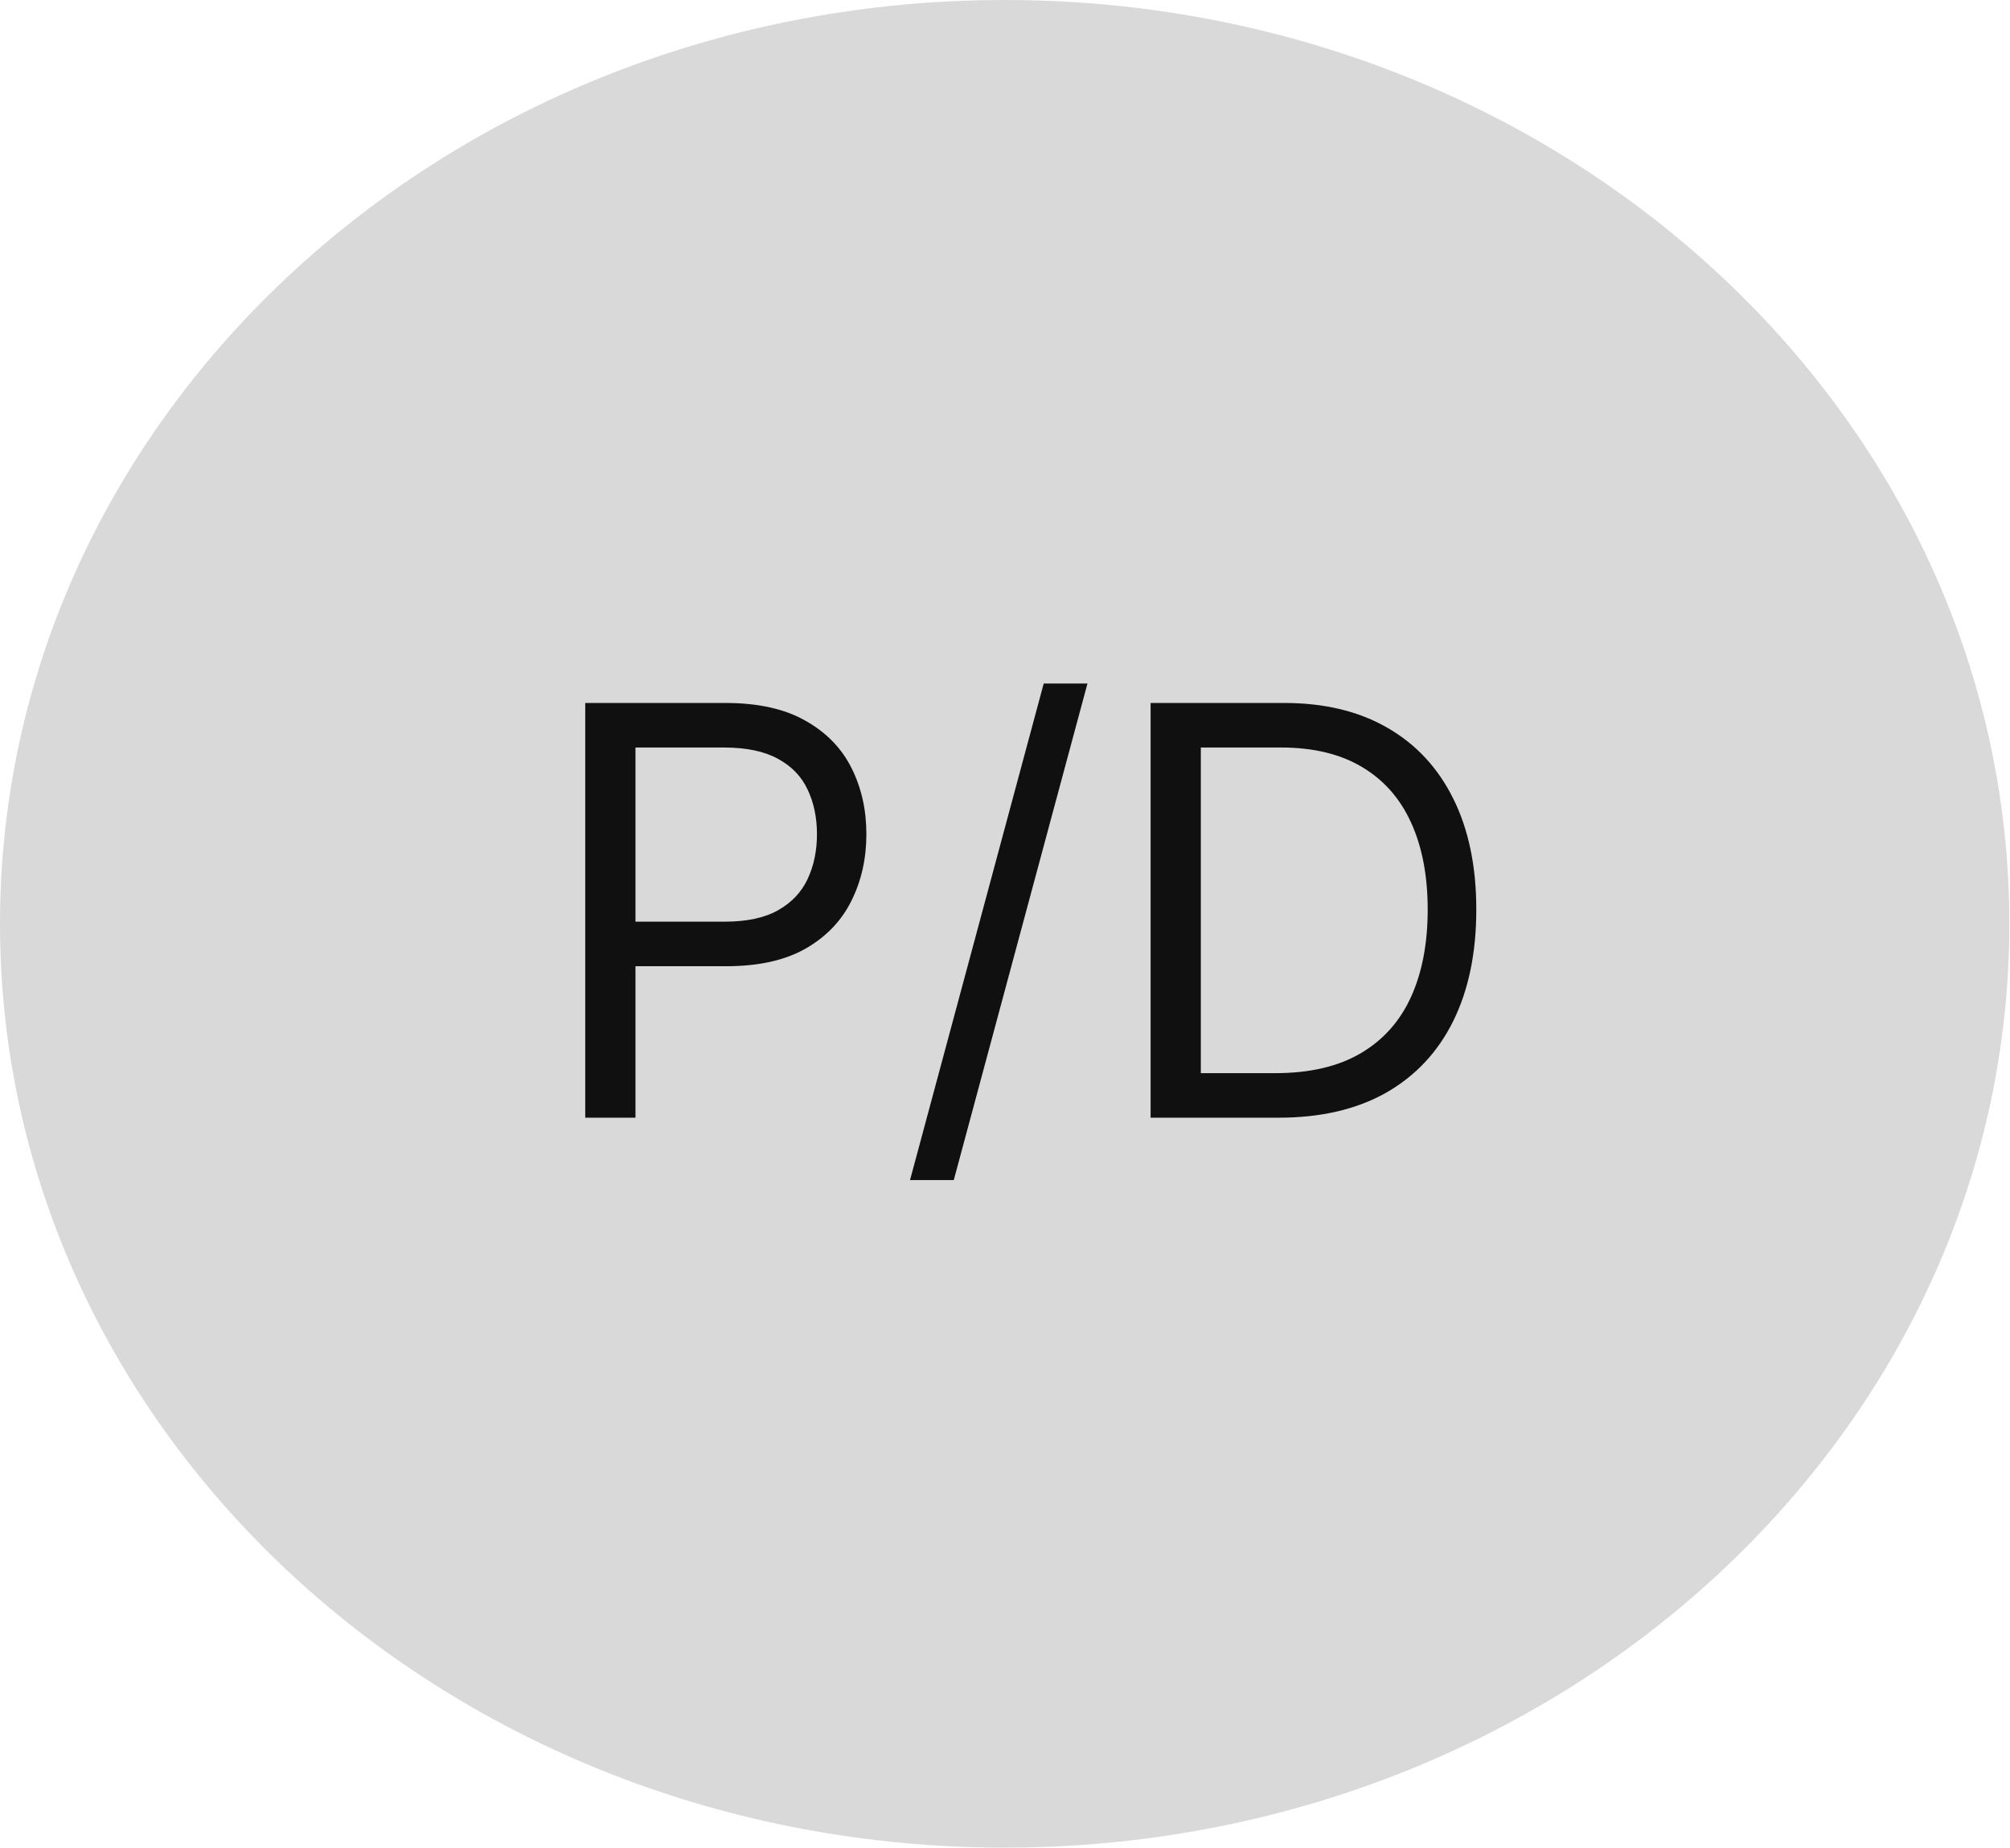
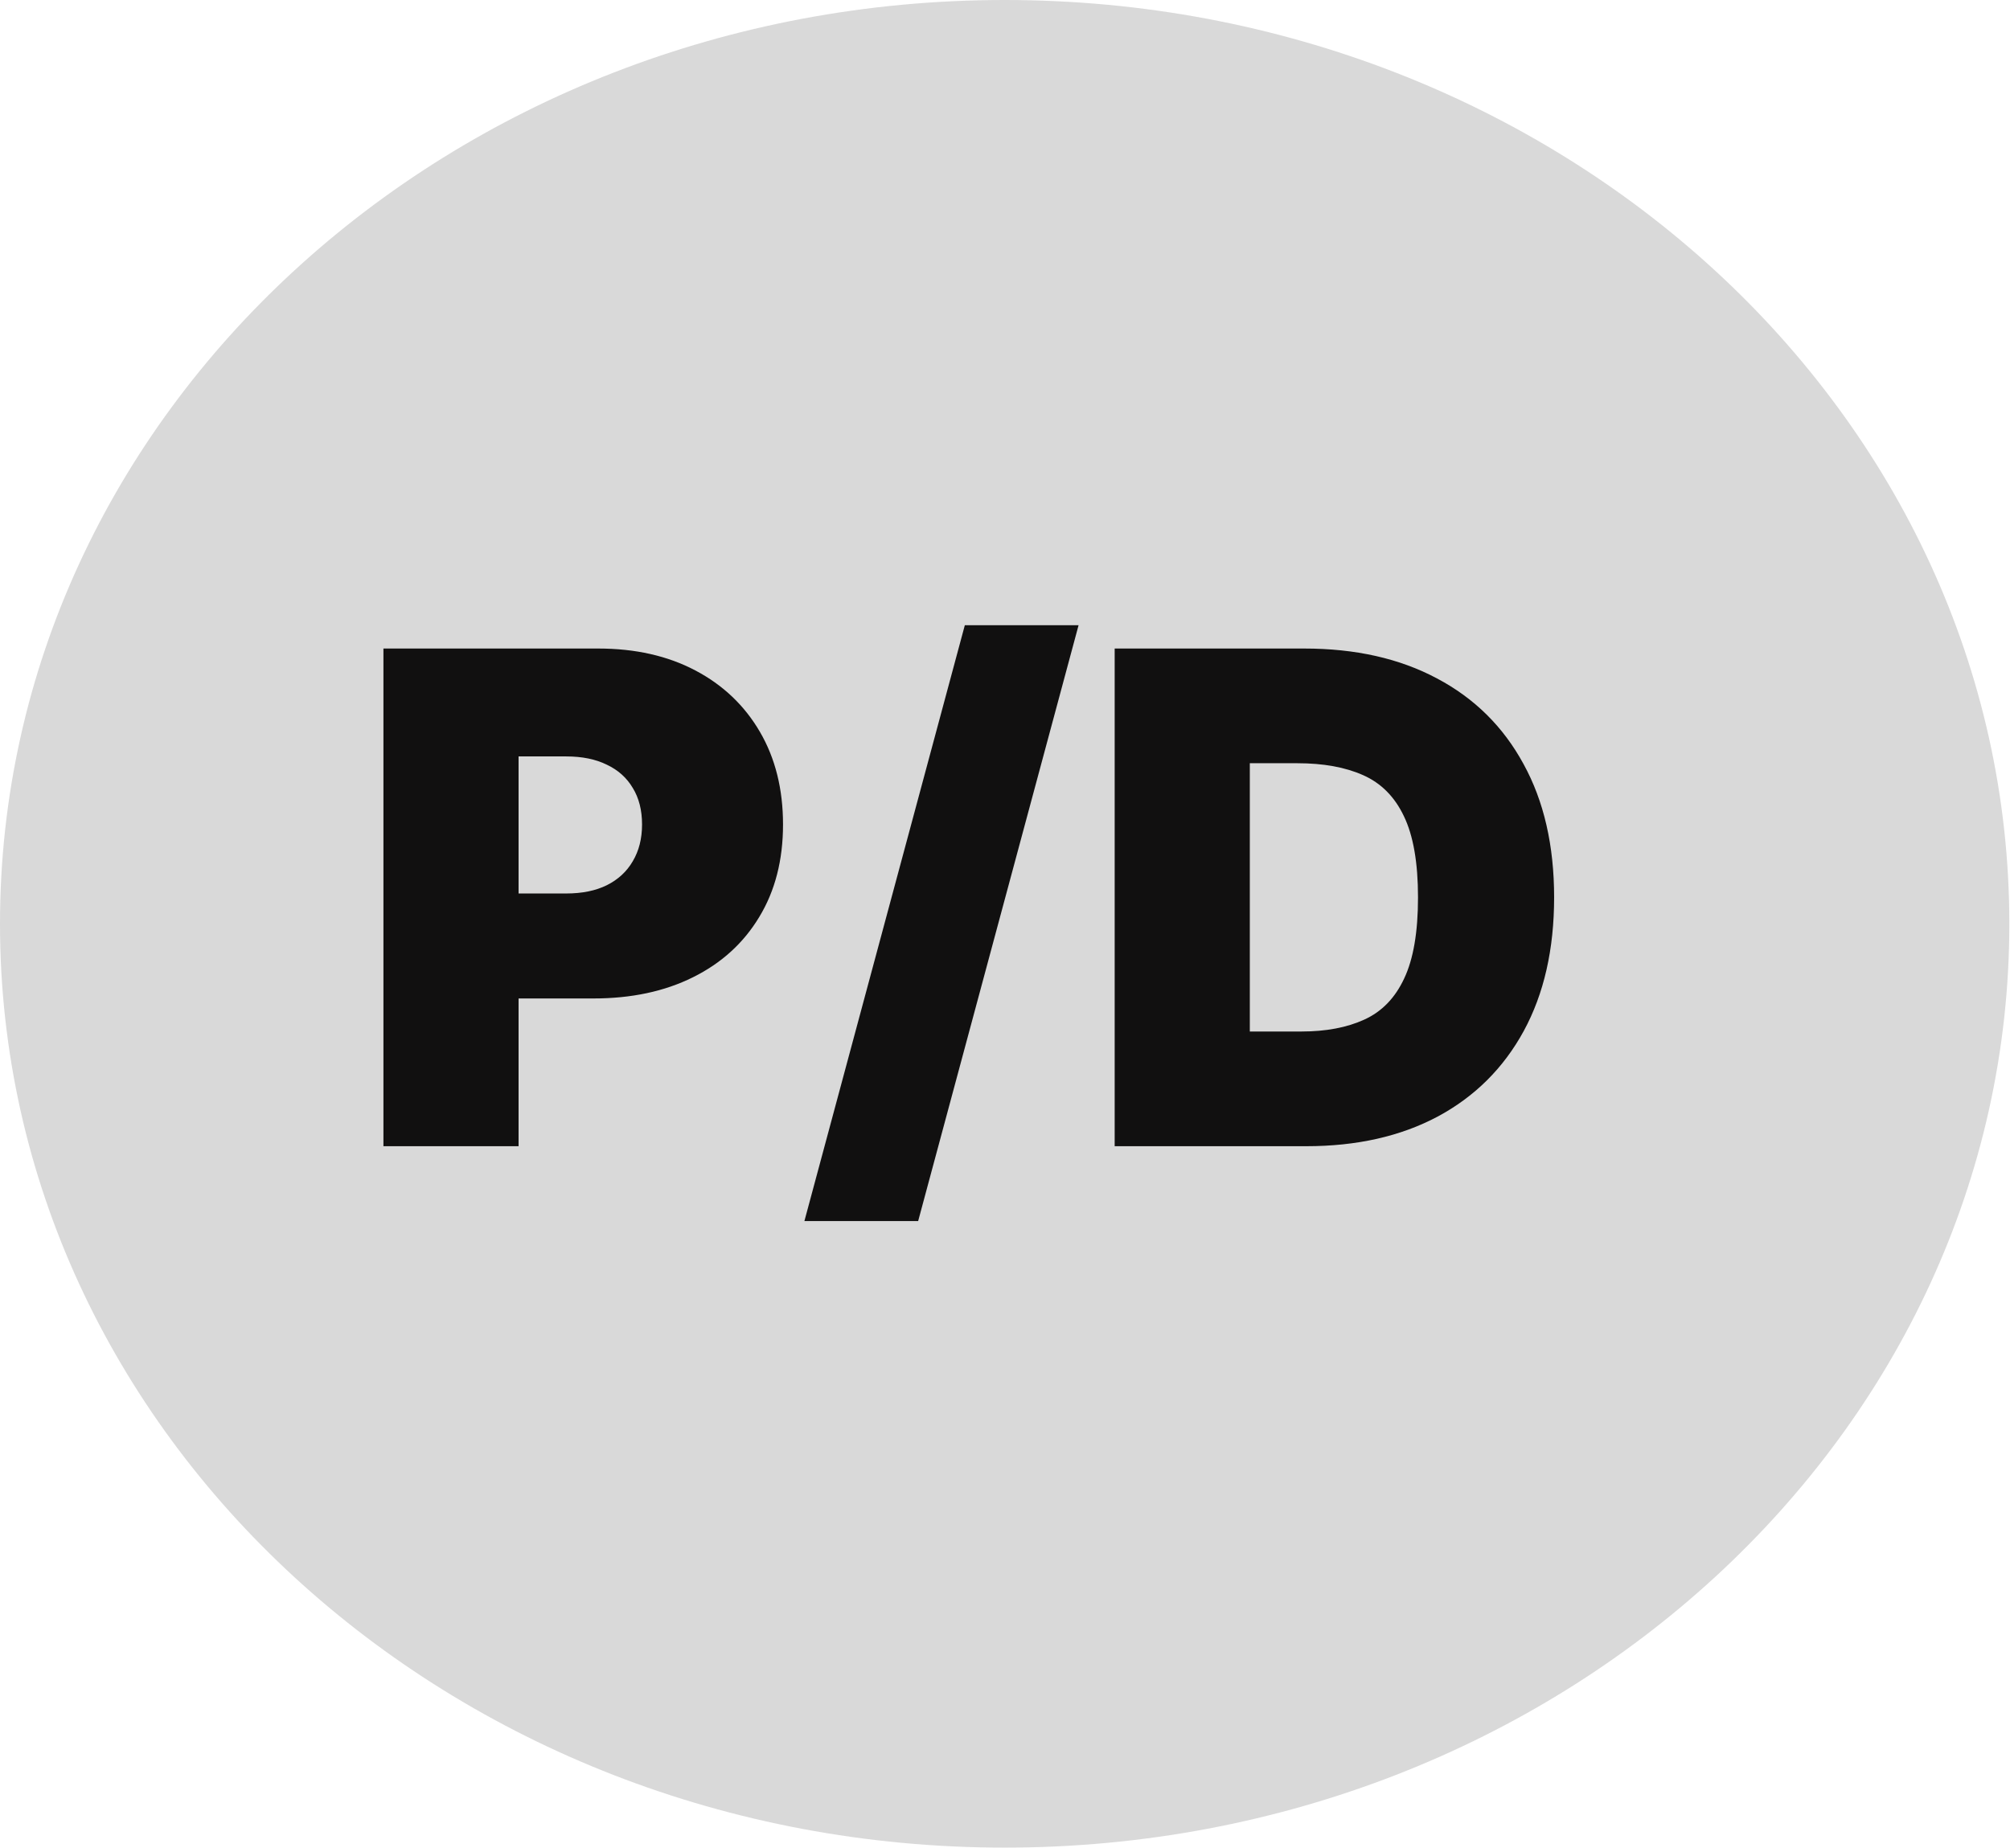
<svg xmlns="http://www.w3.org/2000/svg" width="1762" height="1620" viewBox="0 0 1762 1620" fill="none">
  <ellipse cx="880.71" cy="810" rx="880.71" ry="810" fill="#D9D9D9" />
-   <path d="M513.034 980V616.364H635.903C664.431 616.364 687.75 621.513 705.861 631.811C724.09 641.991 737.584 655.781 746.344 673.182C755.103 690.582 759.483 709.995 759.483 731.42C759.483 752.846 755.103 772.318 746.344 789.837C737.703 807.356 724.327 821.323 706.216 831.74C688.105 842.038 664.904 847.188 636.614 847.188H548.545V808.125H635.193C654.724 808.125 670.409 804.751 682.246 798.004C694.083 791.257 702.665 782.143 707.991 770.661C713.437 759.06 716.159 745.98 716.159 731.42C716.159 716.861 713.437 703.84 707.991 692.358C702.665 680.876 694.024 671.88 682.068 665.369C670.113 658.741 654.251 655.426 634.483 655.426H557.068V980H513.034ZM953.286 599.318L836.099 1034.69H797.746L914.934 599.318H953.286ZM1120.86 980H1008.64V616.364H1125.83C1161.1 616.364 1191.29 623.643 1216.38 638.203C1241.48 652.644 1260.71 673.419 1274.09 700.526C1287.46 727.514 1294.15 759.83 1294.15 797.472C1294.15 835.35 1287.4 867.962 1273.91 895.305C1260.42 922.531 1240.77 943.482 1214.96 958.161C1189.16 972.72 1157.79 980 1120.86 980ZM1052.67 940.938H1118.01C1148.08 940.938 1173 935.137 1192.77 923.537C1212.53 911.937 1227.27 895.424 1236.98 873.999C1246.68 852.573 1251.54 827.064 1251.54 797.472C1251.54 768.116 1246.74 742.843 1237.16 721.655C1227.57 700.348 1213.24 684.013 1194.19 672.649C1175.13 661.167 1151.4 655.426 1122.99 655.426H1052.67V940.938Z" fill="#111010" />
+   <path d="M336.125 1005V568.636H524.477C556.864 568.636 585.202 575.028 609.491 587.812C633.781 600.597 652.673 618.565 666.168 641.719C679.662 664.872 686.409 691.932 686.409 722.898C686.409 754.148 679.449 781.207 665.528 804.077C651.75 826.946 632.361 844.56 607.361 856.918C582.503 869.276 553.455 875.455 520.216 875.455H407.716V783.409H496.352C510.273 783.409 522.134 780.994 531.935 776.165C541.878 771.193 549.477 764.162 554.733 755.071C560.131 745.98 562.83 735.256 562.83 722.898C562.83 710.398 560.131 699.744 554.733 690.938C549.477 681.989 541.878 675.17 531.935 670.483C522.134 665.653 510.273 663.239 496.352 663.239H454.591V1005H336.125ZM945.5 548.182L804.875 1070.62H705.159L845.784 548.182H945.5ZM1145.04 1005H977.141V568.636H1143.33C1188.22 568.636 1227 577.372 1259.67 594.844C1292.48 612.173 1317.77 637.173 1335.52 669.844C1353.42 702.372 1362.37 741.364 1362.37 786.818C1362.37 832.273 1353.49 871.335 1335.73 904.006C1317.98 936.534 1292.84 961.534 1260.31 979.006C1227.78 996.335 1189.36 1005 1145.04 1005ZM1095.61 904.432H1140.78C1162.37 904.432 1180.76 900.952 1195.96 893.991C1211.3 887.031 1222.95 875.028 1230.9 857.983C1239 840.937 1243.05 817.216 1243.05 786.818C1243.05 756.42 1238.93 732.699 1230.69 715.653C1222.6 698.608 1210.66 686.605 1194.9 679.645C1179.27 672.685 1160.1 669.205 1137.37 669.205H1095.61V904.432Z" fill="#111010" />
</svg>
